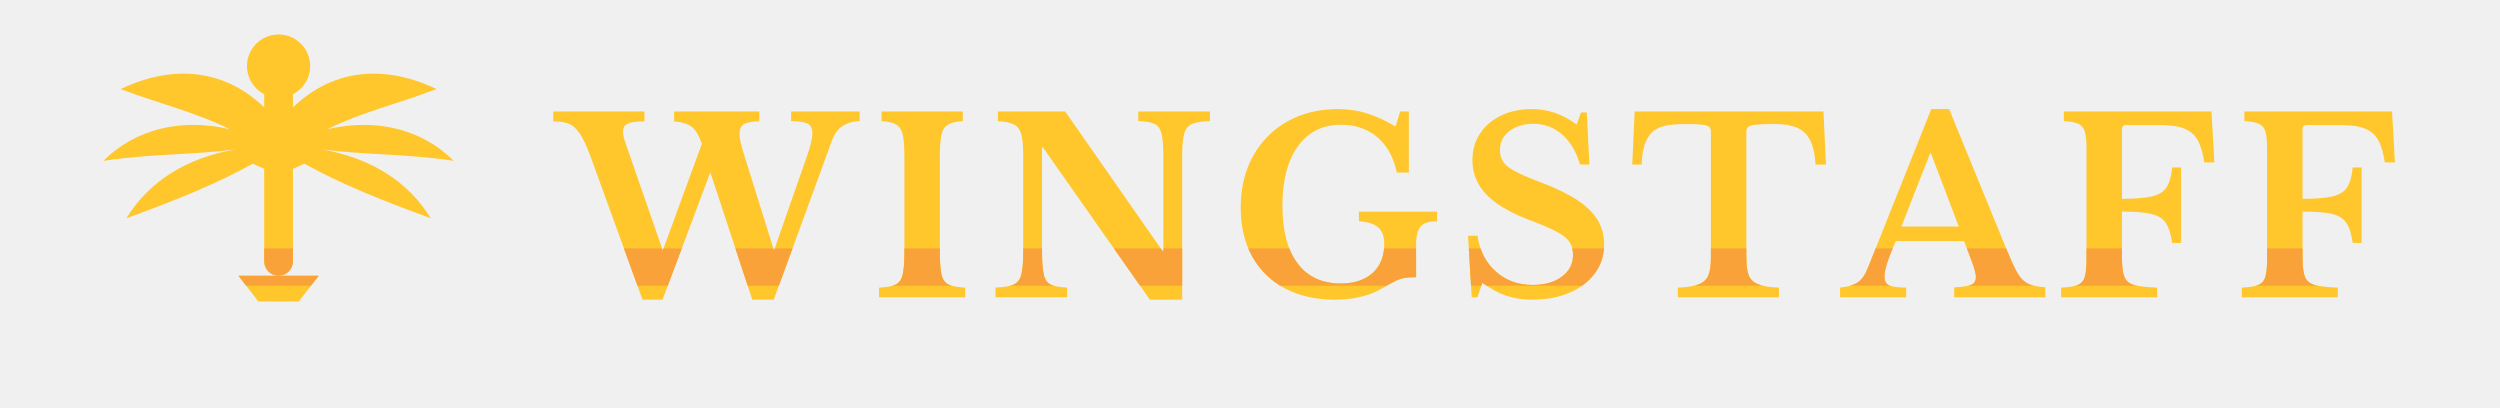
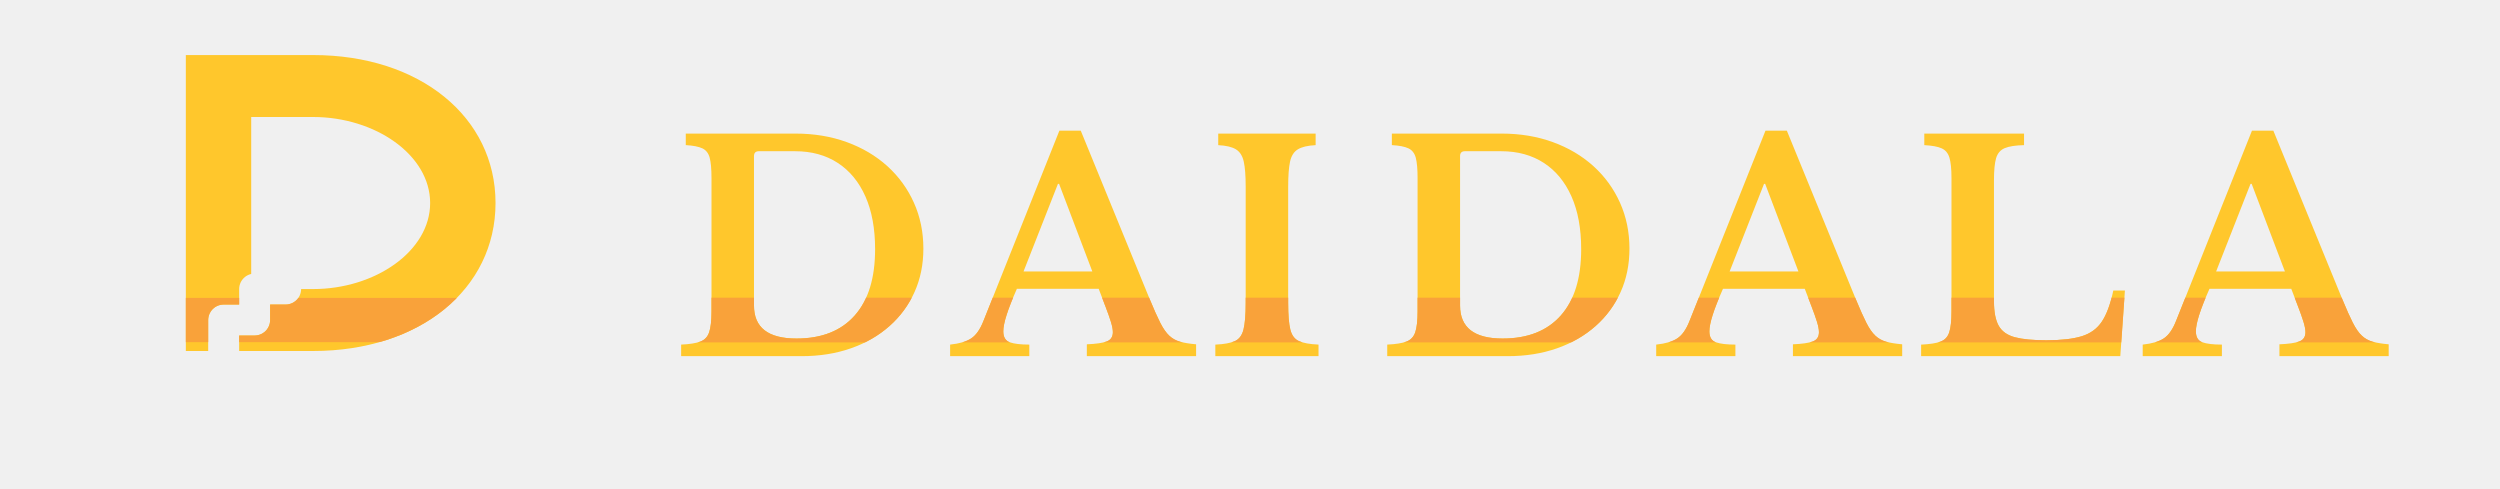
- <svg xmlns="http://www.w3.org/2000/svg" viewBox="0 0 1741 284" role="img" aria-labelledby="title">
+ <svg xmlns="http://www.w3.org/2000/svg" viewBox="0 0 1453 284" role="img" aria-labelledby="title">
  <defs>
-     <clipPath id="wingstaff-mark-band" clipPathUnits="userSpaceOnUse">
-       <rect x="54" y="173.00" width="280.00" height="26.00" />
+     <clipPath id="daidala-mark-band" clipPathUnits="userSpaceOnUse">
+       <rect x="54" y="173.00" width="288.00" height="26.00" />
    </clipPath>
+     <mask id="daidala-mark-opening" maskUnits="userSpaceOnUse" x="0" y="0" width="288" height="220">
+       <rect width="288" height="220" fill="white" />
+       <path d="M 92 60 H 128 C 164 60 196 82 196 110 C 196 138 164 160 128 160 H 92 Z" fill="black" />
+       <path d="M 76 196 V 178 H 94 V 160 H 112 V 150" fill="none" stroke="black" stroke-width="18" stroke-linecap="round" stroke-linejoin="round" />
+     </mask>
  </defs>
-   <g transform="translate(54 8) scale(1.0)">
-     <path d="M 140 78 C 112 42, 72 34, 30 54 C 56 64, 82 70, 106 82 C 72 74, 40 82, 18 104 C 51 99, 80 100, 110 96 C 76 102, 50 118, 34 144 C 67 132, 97 120, 122 106 L 140 114 Z" fill="#ffc72c" />
-     <path d="M 140 78 C 168 42, 208 34, 250 54 C 224 64, 198 70, 174 82 C 208 74, 240 82, 262 104 C 229 99, 200 100, 170 96 C 204 102, 230 118, 246 144 C 213 132, 183 120, 158 106 L 140 114 Z" fill="#ffc72c" />
-     <circle cx="140" cy="38" r="22" fill="#ffc72c" />
-     <rect x="130" y="38" width="20" height="146" rx="10" fill="#ffc72c" />
-     <path d="M 112 184 L 168 184 L 154 202 L 126 202 Z" fill="#ffc72c" />
+   <g transform="translate(54 8) scale(1.0)" mask="url(#daidala-mark-opening)">
+     <path d="M 54 24 H 128 C 190 24 234 60 234 110 C 234 160 190 196 128 196 H 54 Z" fill="#ffc72c" />
  </g>
-   <g clip-path="url(#wingstaff-mark-band)">
-     <g transform="translate(54 8) scale(1.0)" fill="#f9a23a">
-       <path d="M 140 78 C 112 42, 72 34, 30 54 C 56 64, 82 70, 106 82 C 72 74, 40 82, 18 104 C 51 99, 80 100, 110 96 C 76 102, 50 118, 34 144 C 67 132, 97 120, 122 106 L 140 114 Z" />
-       <path d="M 140 78 C 168 42, 208 34, 250 54 C 224 64, 198 70, 174 82 C 208 74, 240 82, 262 104 C 229 99, 200 100, 170 96 C 204 102, 230 118, 246 144 C 213 132, 183 120, 158 106 L 140 114 Z" />
-       <circle cx="140" cy="38" r="22" />
-       <rect x="130" y="38" width="20" height="146" rx="10" />
-       <path d="M 112 184 L 168 184 L 154 202 L 126 202 Z" />
+   <g clip-path="url(#daidala-mark-band)">
+     <g transform="translate(54 8) scale(1.0)" mask="url(#daidala-mark-opening)">
+       <path d="M 54 24 H 128 C 190 24 234 60 234 110 C 234 160 190 196 128 196 H 54 Z" fill="#f9a23a" />
    </g>
  </g>
  <defs>
-     <clipPath id="wingstaff-word-band" clipPathUnits="userSpaceOnUse">
-       <rect x="386.00" y="173.00" width="1289.03" height="26.00" />
+     <clipPath id="daidala-word-band" clipPathUnits="userSpaceOnUse">
+       <rect x="386.00" y="173.00" width="1001.43" height="26.00" />
    </clipPath>
  </defs>
  <g transform="translate(390 207) scale(0.168 -0.168)" fill="#ffc72c">
-     <path d="M761 597 887 194 1022 580Q1034 614 1040.0 638.5Q1046 663 1046 680Q1046 711 1024.5 720.5Q1003 730 958 730V770H1242V730Q1205 730 1174.0 711.5Q1143 693 1127 649L886 -10H797L623 518L425 -10H342L130 574Q105 643 83.5 676.0Q62 709 36.5 719.0Q11 729 -28 729V770H350V729Q300 729 280.5 719.5Q261 710 261 688Q261 672 266.0 655.5Q271 639 286 597L426 194L588 636Q575 673 560.5 691.5Q546 710 525.5 718.0Q505 726 473 729V770H826V729Q785 729 764.5 718.5Q744 708 744 678Q744 663 748.5 643.0Q753 623 761 597Z" transform="translate(0 0)" />
-     <path d="M36 0V39.9Q81 42 103.381 52.0Q125.762 62 133.381 92.0Q141 122 141 184V586.492Q141 643 134.35 673.0Q127.7 703 107.275 715.5Q86.85 728 46 730V770H383V730Q342 728 321.5 715.5Q301 703 294.5 673.048Q288 643.096 288 586V184Q288 121.581 295.5 91.791Q303 62 325.5 52.0Q348 42 393 40V0Z" transform="translate(1286.524 0)" />
-     <path d="M670 -10 226.733 621H223V191.402Q223 125 230.354 93.5Q237.707 62 260.293 52.0Q282.879 42 327 40V0H30V39.9Q79 42 103.619 52.0Q128.238 62 136.619 92.0Q145 122 145 184V586.492Q145 643 137.65 673.0Q130.3 703 107.725 715.5Q85.15 728 40 730V770H319L722.308 192H726V579Q726 645 718.646 676.5Q711.293 708 689.232 718.5Q667.172 729 622 730V770H919V730.051Q870 729 845.381 718.528Q820.762 708.057 812.381 678.138Q804 648.219 804 586.386V-10Z" transform="translate(1775.048 0)" />
-     <path d="M438 -10Q318 -10 230.5 36.5Q143 83 95.0 168.5Q47 254 47 371Q47 493 98.0 585.0Q149 677 240.0 728.5Q331 780 450 780Q512 780 568.0 763.0Q624 746 689 708L708 770H744V517H694Q681 580 649.5 624.0Q618 668 570.5 691.5Q523 715 462 715Q386 715 332.0 675.0Q278 635 249.0 560.0Q220 485 220 379Q220 224 282.5 140.5Q345 57 462 57Q518 57 558.5 77.0Q599 97 620.5 133.5Q642 170 642 221Q642 267 617.5 289.0Q593 311 537 315V355H861V315Q812 315 793.0 293.5Q774 272 774 216V83Q745 83 726.5 80.0Q708 77 687.5 67.0Q667 57 630 35Q592 13 543.5 1.5Q495 -10 438 -10Z" transform="translate(2774.571 0)" />
-     <path d="M69 0 54 255H93Q107 161 169.5 106.0Q232 51 322 51Q397 51 443.0 85.5Q489 120 489 175Q489 207 474.5 229.0Q460 251 419.5 272.5Q379 294 301 323Q224 353 173.0 389.0Q122 425 97.0 470.0Q72 515 72 568Q72 631 103.5 678.5Q135 726 190.5 753.0Q246 780 319 780Q418 780 504 716L522 766H546L557 550H518Q494 632 443.0 675.5Q392 719 325 719Q264 719 225.0 688.5Q186 658 186 610Q186 582 199.5 561.5Q213 541 250.0 521.5Q287 502 356 476Q449 441 507.0 402.5Q565 364 591.5 319.5Q618 275 618 219Q618 152 580.0 100.0Q542 48 475.0 19.0Q408 -10 320 -10Q261 -10 212.0 6.5Q163 23 113 60L93 0Z" transform="translate(3710.095 0)" />
-     <path d="M804.634 770 815 550H772Q767.805 616.082 748.402 652.541Q729 689 693.5 703.5Q658 718 604 718Q552.5 718 526.75 715.5Q501 713 493.0 706.24Q485 699.48 485 687V163Q485 120 493.895 93.5Q502.791 67 532.093 54.5Q561.395 42 620 40V0H201V39.9Q261 42 290.007 54.5Q319.014 67 328.507 93.5Q338 120 338 163V687.241Q338 699 331.0 706.0Q324 713 302.0 715.5Q280 718 235 718Q199 718 166.0 714.1Q133 710.2 108.0 694.6Q83 679 68.032 644.752Q53.065 610.504 51 550H12L22 770Z" transform="translate(4432.619 0)" />
-     <path d="M-13 0V40Q35 45 60.0 61.5Q85 78 102 121L365 780H439L678 196Q699 145 714.0 115.5Q729 86 745.0 71.0Q761 56 782.5 50.0Q804 44 838 41V0H460V41Q508 43 529.0 51.0Q550 59 550 83Q550 97 543.0 119.5Q536 142 524 173L501 233H218Q194 179 182.5 143.0Q171 107 171 86Q171 56 193.5 48.0Q216 40 261 40V0ZM241 293H479L364 596H360Z" transform="translate(5319.143 0)" />
-     <path d="M35 0V39.9Q80 42 102.381 50.5Q124.762 59 132.381 83.0Q140 107 140 154V616.366Q140 663 133.0 686.5Q126 710 106.0 719.0Q86 728 46 730V770H658L670 559H628Q620 616 601.5 650.0Q583 684 545.516 699.0Q508.032 714 443 714H305.417Q287 714 287 697V408Q368 408 411.0 418.0Q454 428 472.0 456.0Q490 484 495 538H532V225H495Q489 267 477.5 292.5Q466 318 444.0 331.5Q422 345 384.0 350.0Q346 355 287 355V161Q287 110 296.978 84.5Q306.957 59 338.468 50.5Q369.978 42 433 40V0Z" transform="translate(6187.667 0)" />
-     <path d="M35 0V39.9Q80 42 102.381 50.5Q124.762 59 132.381 83.0Q140 107 140 154V616.366Q140 663 133.0 686.5Q126 710 106.0 719.0Q86 728 46 730V770H658L670 559H628Q620 616 601.5 650.0Q583 684 545.516 699.0Q508.032 714 443 714H305.417Q287 714 287 697V408Q368 408 411.0 418.0Q454 428 472.0 456.0Q490 484 495 538H532V225H495Q489 267 477.5 292.5Q466 318 444.0 331.5Q422 345 384.0 350.0Q346 355 287 355V161Q287 110 296.978 84.5Q306.957 59 338.468 50.5Q369.978 42 433 40V0Z" transform="translate(6936.19 0)" />
+     <path d="M35 0V40Q79.068 42 101.534 50.5Q124 59 132.0 83.0Q140 107 140 154V616.366Q140 663 133.737 686.5Q127.474 710 108.237 719.0Q89 728 51 730.1V770H431Q526.95 770 607.975 740.5Q689 711 748.218 657.5Q807.437 604 840.218 531.0Q873 458 873 372Q873 290 842.5 222.0Q812 154 755.55 104.0Q699.101 54 621.882 27.0Q544.663 0 452 0ZM434 61Q564.714 61 635.357 140.5Q706 220 706 370Q706 476.858 672.5 552.429Q639 628 576.867 668.5Q514.734 709 429 709H303.764Q287 709 287 692V175Q287 61 434 61Z" transform="translate(0 0)" />
+     <path d="M-13 0V40Q35 45 60.0 61.5Q85 78 102 121L365 780H439L678 196Q699 145 714.0 115.5Q729 86 745.0 71.0Q761 56 782.5 50.0Q804 44 838 41V0H460V41Q508 43 529.0 51.0Q550 59 550 83Q550 97 543.0 119.5Q536 142 524 173L501 233H218Q194 179 182.5 143.0Q171 107 171 86Q171 56 193.5 48.0Q216 40 261 40V0ZM241 293H479L364 596H360Z" transform="translate(978.5238 0)" />
+     <path d="M36 0V39.9Q81 42 103.381 52.0Q125.762 62 133.381 92.0Q141 122 141 184V586.492Q141 643 134.35 673.0Q127.7 703 107.275 715.5Q86.85 728 46 730V770H383V730Q342 728 321.5 715.5Q301 703 294.5 673.048Q288 643.096 288 586V184Q288 121.581 295.5 91.791Q303 62 325.5 52.0Q348 42 393 40V0Z" transform="translate(1847.048 0)" />
+     <path d="M35 0V40Q79.068 42 101.534 50.5Q124 59 132.0 83.0Q140 107 140 154V616.366Q140 663 133.737 686.5Q127.474 710 108.237 719.0Q89 728 51 730.1V770H431Q526.95 770 607.975 740.5Q689 711 748.218 657.5Q807.437 604 840.218 531.0Q873 458 873 372Q873 290 842.5 222.0Q812 154 755.55 104.0Q699.101 54 621.882 27.0Q544.663 0 452 0ZM434 61Q564.714 61 635.357 140.5Q706 220 706 370Q706 476.858 672.5 552.429Q639 628 576.867 668.5Q514.734 709 429 709H303.764Q287 709 287 692V175Q287 61 434 61Z" transform="translate(2442.714 0)" />
+     <path d="M-13 0V40Q35 45 60.0 61.5Q85 78 102 121L365 780H439L678 196Q699 145 714.0 115.5Q729 86 745.0 71.0Q761 56 782.5 50.0Q804 44 838 41V0H460V41Q508 43 529.0 51.0Q550 59 550 83Q550 97 543.0 119.5Q536 142 524 173L501 233H218Q194 179 182.5 143.0Q171 107 171 86Q171 56 193.5 48.0Q216 40 261 40V0ZM241 293H479L364 596H360Z" transform="translate(3421.238 0)" />
+     <path d="M35 0V39.9Q80 42 102.381 50.5Q124.762 59 132.381 83.0Q140 107 140 154V616.366Q140 663 133.0 686.5Q126 710 106.0 719.0Q86 728 46 730V770H391V730.051Q346 729 323.875 719.5Q301.75 710 294.375 685.0Q287 660 287 609V190Q287 134 303.5 105.0Q320 76 359.265 65.5Q398.531 55 468 55Q545.461 55 590.731 69.0Q636 83 660.5 120.0Q685 157 699.808 227H740L724.002 0Z" transform="translate(4289.762 0)" />
+     <path d="M-13 0V40Q35 45 60.0 61.5Q85 78 102 121L365 780H439L678 196Q699 145 714.0 115.5Q729 86 745.0 71.0Q761 56 782.5 50.0Q804 44 838 41V0H460V41Q508 43 529.0 51.0Q550 59 550 83Q550 97 543.0 119.5Q536 142 524 173L501 233H218Q194 179 182.5 143.0Q171 107 171 86Q171 56 193.5 48.0Q216 40 261 40V0ZM241 293H479L364 596H360Z" transform="translate(5104.286 0)" />
  </g>
-   <g clip-path="url(#wingstaff-word-band)">
+   <g clip-path="url(#daidala-word-band)">
    <g transform="translate(390 207) scale(0.168 -0.168)" fill="#f9a23a">
-       <path d="M761 597 887 194 1022 580Q1034 614 1040.0 638.5Q1046 663 1046 680Q1046 711 1024.5 720.5Q1003 730 958 730V770H1242V730Q1205 730 1174.0 711.5Q1143 693 1127 649L886 -10H797L623 518L425 -10H342L130 574Q105 643 83.5 676.0Q62 709 36.5 719.0Q11 729 -28 729V770H350V729Q300 729 280.5 719.5Q261 710 261 688Q261 672 266.0 655.5Q271 639 286 597L426 194L588 636Q575 673 560.5 691.5Q546 710 525.5 718.0Q505 726 473 729V770H826V729Q785 729 764.5 718.5Q744 708 744 678Q744 663 748.5 643.0Q753 623 761 597Z" transform="translate(0 0)" />
-       <path d="M36 0V39.9Q81 42 103.381 52.0Q125.762 62 133.381 92.0Q141 122 141 184V586.492Q141 643 134.35 673.0Q127.7 703 107.275 715.5Q86.85 728 46 730V770H383V730Q342 728 321.5 715.5Q301 703 294.5 673.048Q288 643.096 288 586V184Q288 121.581 295.5 91.791Q303 62 325.5 52.0Q348 42 393 40V0Z" transform="translate(1286.524 0)" />
-       <path d="M670 -10 226.733 621H223V191.402Q223 125 230.354 93.5Q237.707 62 260.293 52.0Q282.879 42 327 40V0H30V39.9Q79 42 103.619 52.0Q128.238 62 136.619 92.0Q145 122 145 184V586.492Q145 643 137.65 673.0Q130.3 703 107.725 715.5Q85.15 728 40 730V770H319L722.308 192H726V579Q726 645 718.646 676.5Q711.293 708 689.232 718.5Q667.172 729 622 730V770H919V730.051Q870 729 845.381 718.528Q820.762 708.057 812.381 678.138Q804 648.219 804 586.386V-10Z" transform="translate(1775.048 0)" />
-       <path d="M438 -10Q318 -10 230.5 36.5Q143 83 95.0 168.5Q47 254 47 371Q47 493 98.0 585.0Q149 677 240.0 728.5Q331 780 450 780Q512 780 568.0 763.0Q624 746 689 708L708 770H744V517H694Q681 580 649.5 624.0Q618 668 570.5 691.5Q523 715 462 715Q386 715 332.0 675.0Q278 635 249.0 560.0Q220 485 220 379Q220 224 282.5 140.5Q345 57 462 57Q518 57 558.5 77.0Q599 97 620.5 133.5Q642 170 642 221Q642 267 617.5 289.0Q593 311 537 315V355H861V315Q812 315 793.0 293.5Q774 272 774 216V83Q745 83 726.5 80.0Q708 77 687.5 67.0Q667 57 630 35Q592 13 543.5 1.5Q495 -10 438 -10Z" transform="translate(2774.571 0)" />
-       <path d="M69 0 54 255H93Q107 161 169.5 106.0Q232 51 322 51Q397 51 443.0 85.5Q489 120 489 175Q489 207 474.5 229.0Q460 251 419.5 272.5Q379 294 301 323Q224 353 173.0 389.0Q122 425 97.0 470.0Q72 515 72 568Q72 631 103.5 678.5Q135 726 190.5 753.0Q246 780 319 780Q418 780 504 716L522 766H546L557 550H518Q494 632 443.0 675.5Q392 719 325 719Q264 719 225.0 688.5Q186 658 186 610Q186 582 199.5 561.5Q213 541 250.0 521.5Q287 502 356 476Q449 441 507.0 402.5Q565 364 591.5 319.5Q618 275 618 219Q618 152 580.0 100.0Q542 48 475.0 19.0Q408 -10 320 -10Q261 -10 212.0 6.5Q163 23 113 60L93 0Z" transform="translate(3710.095 0)" />
-       <path d="M804.634 770 815 550H772Q767.805 616.082 748.402 652.541Q729 689 693.5 703.5Q658 718 604 718Q552.5 718 526.75 715.5Q501 713 493.0 706.24Q485 699.48 485 687V163Q485 120 493.895 93.5Q502.791 67 532.093 54.5Q561.395 42 620 40V0H201V39.9Q261 42 290.007 54.5Q319.014 67 328.507 93.5Q338 120 338 163V687.241Q338 699 331.0 706.0Q324 713 302.0 715.5Q280 718 235 718Q199 718 166.0 714.1Q133 710.2 108.0 694.6Q83 679 68.032 644.752Q53.065 610.504 51 550H12L22 770Z" transform="translate(4432.619 0)" />
-       <path d="M-13 0V40Q35 45 60.0 61.5Q85 78 102 121L365 780H439L678 196Q699 145 714.0 115.5Q729 86 745.0 71.0Q761 56 782.5 50.0Q804 44 838 41V0H460V41Q508 43 529.0 51.0Q550 59 550 83Q550 97 543.0 119.5Q536 142 524 173L501 233H218Q194 179 182.5 143.0Q171 107 171 86Q171 56 193.5 48.0Q216 40 261 40V0ZM241 293H479L364 596H360Z" transform="translate(5319.143 0)" />
-       <path d="M35 0V39.9Q80 42 102.381 50.5Q124.762 59 132.381 83.0Q140 107 140 154V616.366Q140 663 133.0 686.5Q126 710 106.0 719.0Q86 728 46 730V770H658L670 559H628Q620 616 601.5 650.0Q583 684 545.516 699.0Q508.032 714 443 714H305.417Q287 714 287 697V408Q368 408 411.0 418.0Q454 428 472.0 456.0Q490 484 495 538H532V225H495Q489 267 477.5 292.5Q466 318 444.0 331.5Q422 345 384.0 350.0Q346 355 287 355V161Q287 110 296.978 84.5Q306.957 59 338.468 50.5Q369.978 42 433 40V0Z" transform="translate(6187.667 0)" />
-       <path d="M35 0V39.9Q80 42 102.381 50.5Q124.762 59 132.381 83.0Q140 107 140 154V616.366Q140 663 133.0 686.5Q126 710 106.0 719.0Q86 728 46 730V770H658L670 559H628Q620 616 601.5 650.0Q583 684 545.516 699.0Q508.032 714 443 714H305.417Q287 714 287 697V408Q368 408 411.0 418.0Q454 428 472.0 456.0Q490 484 495 538H532V225H495Q489 267 477.5 292.5Q466 318 444.0 331.5Q422 345 384.0 350.0Q346 355 287 355V161Q287 110 296.978 84.5Q306.957 59 338.468 50.5Q369.978 42 433 40V0Z" transform="translate(6936.19 0)" />
+       <path d="M35 0V40Q79.068 42 101.534 50.5Q124 59 132.0 83.0Q140 107 140 154V616.366Q140 663 133.737 686.5Q127.474 710 108.237 719.0Q89 728 51 730.1V770H431Q526.95 770 607.975 740.5Q689 711 748.218 657.5Q807.437 604 840.218 531.0Q873 458 873 372Q873 290 842.5 222.0Q812 154 755.55 104.0Q699.101 54 621.882 27.0Q544.663 0 452 0ZM434 61Q564.714 61 635.357 140.5Q706 220 706 370Q706 476.858 672.5 552.429Q639 628 576.867 668.5Q514.734 709 429 709H303.764Q287 709 287 692V175Q287 61 434 61Z" transform="translate(0 0)" />
+       <path d="M-13 0V40Q35 45 60.0 61.5Q85 78 102 121L365 780H439L678 196Q699 145 714.0 115.5Q729 86 745.0 71.0Q761 56 782.5 50.0Q804 44 838 41V0H460V41Q508 43 529.0 51.0Q550 59 550 83Q550 97 543.0 119.5Q536 142 524 173L501 233H218Q194 179 182.5 143.0Q171 107 171 86Q171 56 193.5 48.0Q216 40 261 40V0ZM241 293H479L364 596H360Z" transform="translate(978.5238 0)" />
+       <path d="M36 0V39.9Q81 42 103.381 52.0Q125.762 62 133.381 92.0Q141 122 141 184V586.492Q141 643 134.35 673.0Q127.7 703 107.275 715.5Q86.85 728 46 730V770H383V730Q342 728 321.5 715.5Q301 703 294.5 673.048Q288 643.096 288 586V184Q288 121.581 295.5 91.791Q303 62 325.5 52.0Q348 42 393 40V0Z" transform="translate(1847.048 0)" />
+       <path d="M35 0V40Q79.068 42 101.534 50.5Q124 59 132.0 83.0Q140 107 140 154V616.366Q140 663 133.737 686.5Q127.474 710 108.237 719.0Q89 728 51 730.1V770H431Q526.95 770 607.975 740.5Q689 711 748.218 657.5Q807.437 604 840.218 531.0Q873 458 873 372Q873 290 842.5 222.0Q812 154 755.55 104.0Q699.101 54 621.882 27.0Q544.663 0 452 0ZM434 61Q564.714 61 635.357 140.5Q706 220 706 370Q706 476.858 672.5 552.429Q639 628 576.867 668.5Q514.734 709 429 709H303.764Q287 709 287 692V175Q287 61 434 61Z" transform="translate(2442.714 0)" />
+       <path d="M-13 0V40Q35 45 60.0 61.5Q85 78 102 121L365 780H439L678 196Q699 145 714.0 115.5Q729 86 745.0 71.0Q761 56 782.5 50.0Q804 44 838 41V0H460V41Q508 43 529.0 51.0Q550 59 550 83Q550 97 543.0 119.5Q536 142 524 173L501 233H218Q194 179 182.5 143.0Q171 107 171 86Q171 56 193.5 48.0Q216 40 261 40V0ZM241 293H479L364 596H360Z" transform="translate(3421.238 0)" />
+       <path d="M35 0V39.9Q80 42 102.381 50.5Q124.762 59 132.381 83.0Q140 107 140 154V616.366Q140 663 133.0 686.5Q126 710 106.0 719.0Q86 728 46 730V770H391V730.051Q346 729 323.875 719.5Q301.75 710 294.375 685.0Q287 660 287 609V190Q287 134 303.5 105.0Q320 76 359.265 65.5Q398.531 55 468 55Q545.461 55 590.731 69.0Q636 83 660.5 120.0Q685 157 699.808 227H740L724.002 0Z" transform="translate(4289.762 0)" />
+       <path d="M-13 0V40Q35 45 60.0 61.5Q85 78 102 121L365 780H439L678 196Q699 145 714.0 115.5Q729 86 745.0 71.0Q761 56 782.5 50.0Q804 44 838 41V0H460V41Q508 43 529.0 51.0Q550 59 550 83Q550 97 543.0 119.5Q536 142 524 173L501 233H218Q194 179 182.5 143.0Q171 107 171 86Q171 56 193.5 48.0Q216 40 261 40V0ZM241 293H479L364 596H360Z" transform="translate(5104.286 0)" />
    </g>
  </g>
</svg>
